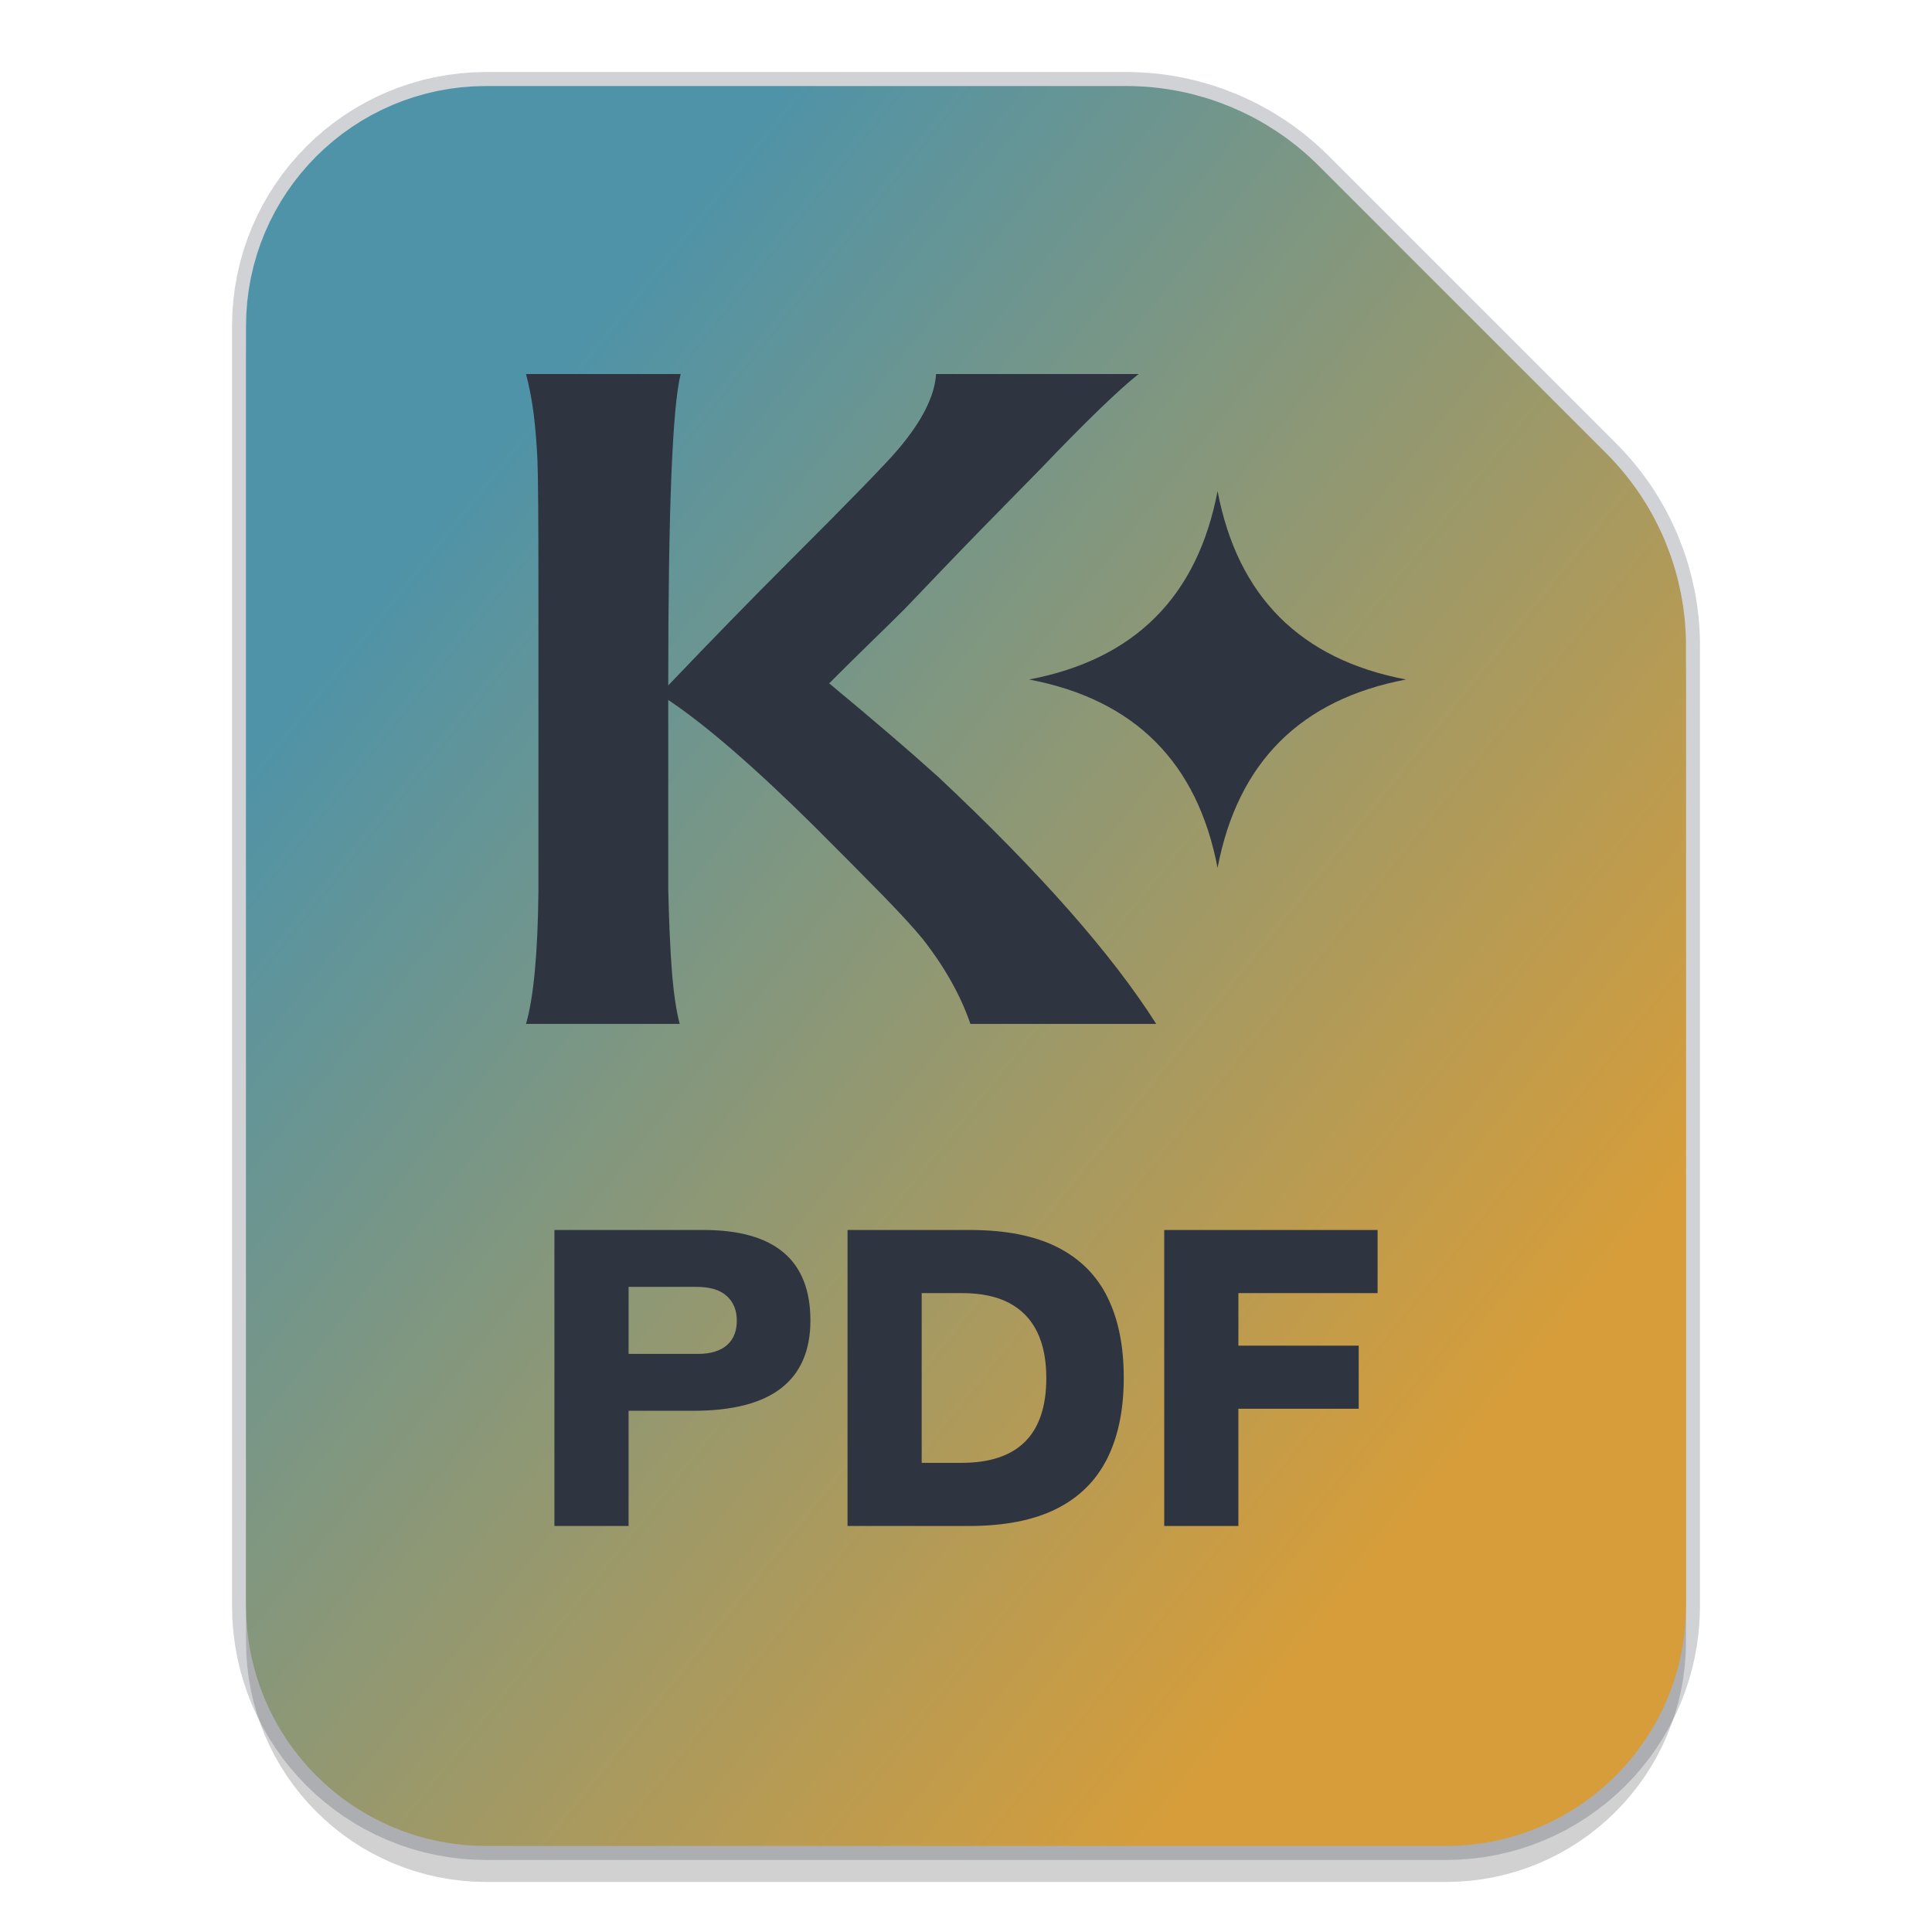
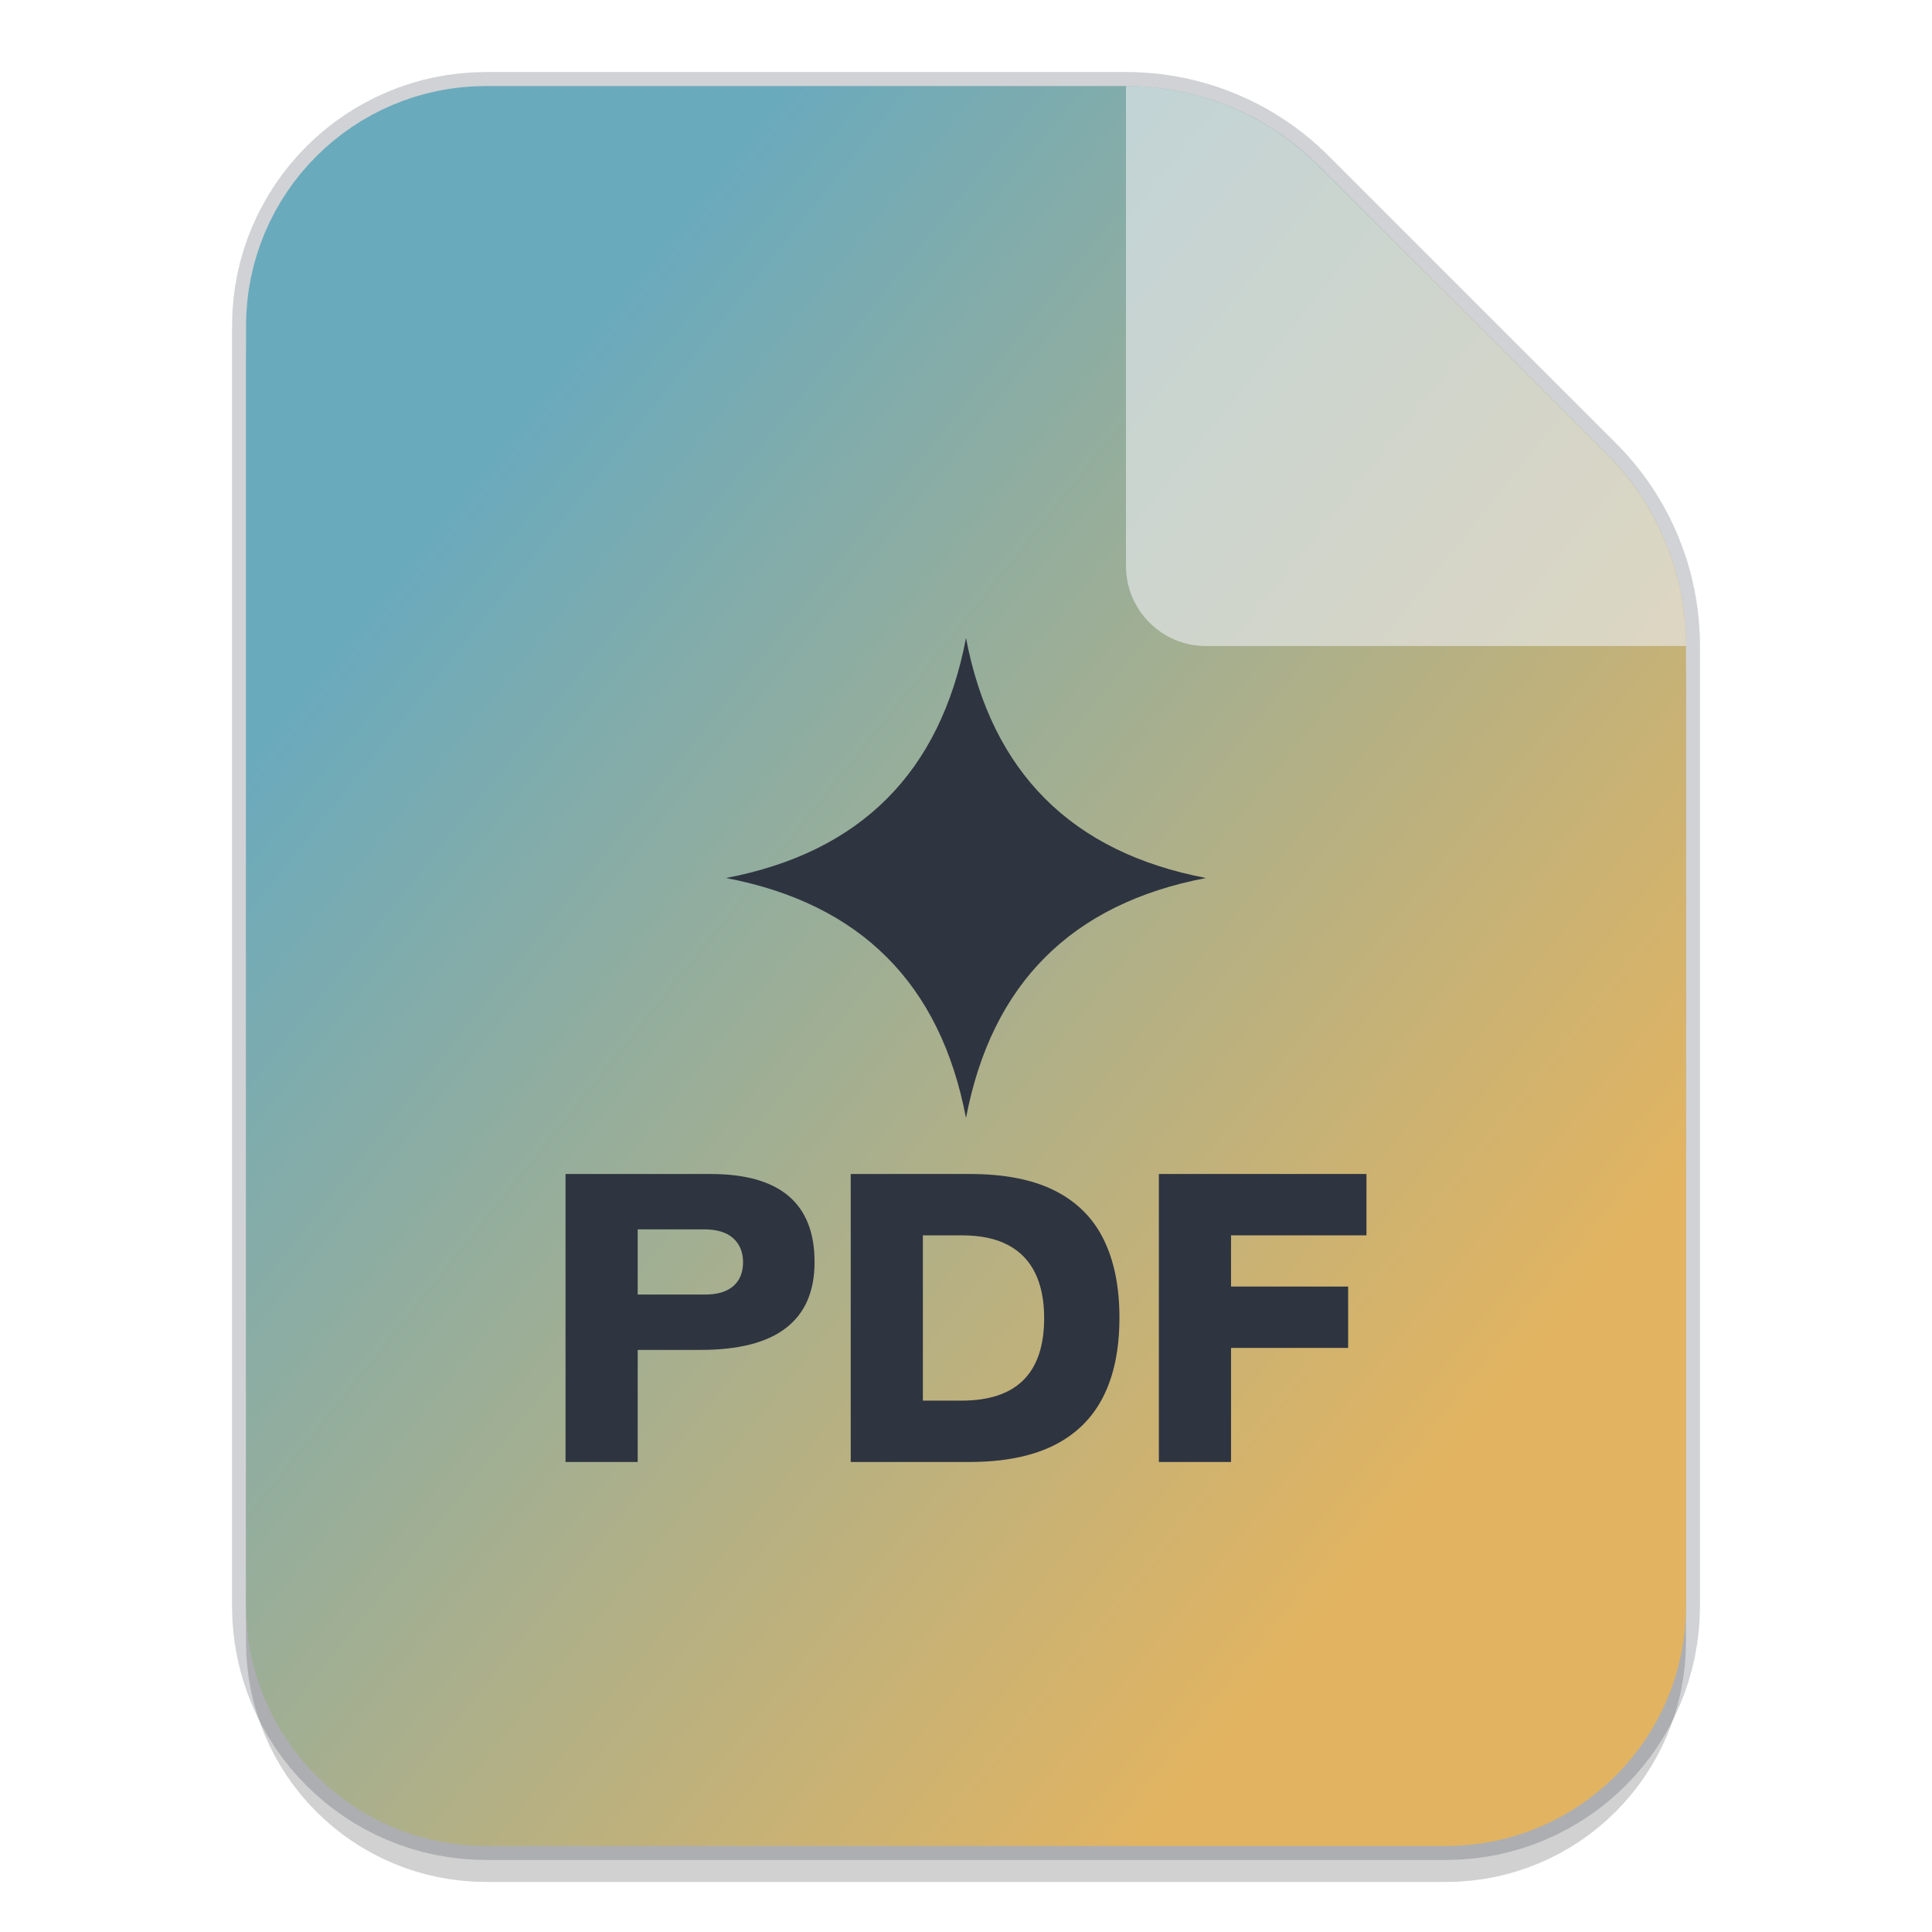
<svg xmlns="http://www.w3.org/2000/svg" width="256" height="256" viewBox="0 0 256 256">
  <defs>
    <linearGradient id="kosmos" x1="0" y1="0" x2="1" y2="1">
-       <stop offset="0.15" stop-color="#4f93a8" />
-       <stop offset="0.85" stop-color="#d69d3a" />
+       <stop offset="0.15" stop-color="#6aaabd" />
+       <stop offset="0.85" stop-color="#e2b461" />
    </linearGradient>
  </defs>
  <g transform="translate(0.8 0.8) scale(10.6)" stroke-linecap="round" stroke-linejoin="round">
    <path d="M6 22a2 2 0 0 1-2-2V4a2 2 0 0 1 2-2h8a2.4 2.4 0 0 1 1.704.706l3.588 3.588A2.4 2.4 0 0 1 20 8v12a2 2 0 0 1-2 2z" transform="translate(0 0.45)" fill="#000" fill-opacity="0.18" stroke="#000" stroke-opacity="0.18" stroke-width="2" />
    <path d="M6 22a2 2 0 0 1-2-2V4a2 2 0 0 1 2-2h8a2.4 2.4 0 0 1 1.704.706l3.588 3.588A2.4 2.4 0 0 1 20 8v12a2 2 0 0 1-2 2z" fill="none" stroke="#2e3440" stroke-opacity="0.22" stroke-width="2.35" />
    <path d="M6 22a2 2 0 0 1-2-2V4a2 2 0 0 1 2-2h8a2.4 2.4 0 0 1 1.704.706l3.588 3.588A2.4 2.4 0 0 1 20 8v12a2 2 0 0 1-2 2z" fill="url(#kosmos)" stroke="url(#kosmos)" stroke-width="2" />
-     <g transform="translate(4.575 1.787) scale(0.1375)" fill="#2e3440">
-       <path d="M28.06 20.46Q26.93 24.89 26.93 48.77Q32.69 42.73 37.78 37.64Q46.19 29.24 47.79 27.35Q51.09 23.48 51.28 20.46H69.69Q66.95 22.63 60.72 29.14Q54.77 35.18 51.75 38.34Q48.73 41.51 48.45 41.79Q47.22 43.02 45.48 44.71Q43.73 46.41 41.56 48.58Q47.60 53.59 51.47 57.08Q65.25 70.01 71.29 79.54H54.40Q53.08 75.67 50.05 71.80Q48.73 70.20 46.28 67.70Q43.83 65.20 40.24 61.61Q32.03 53.49 26.93 50.09V67.27Q27.03 71.71 27.26 74.73Q27.50 77.75 27.97 79.54H14.00Q15.04 75.96 15.13 67.46Q15.13 49.91 15.13 40.18Q15.13 30.46 15.04 28.29Q14.94 26.12 14.71 24.19Q14.47 22.25 14.00 20.46Z" />
-       <path d="M76.87 31.10Q79.61 45.49 94.00 48.23Q79.61 50.97 76.87 65.36Q74.13 50.97 59.74 48.23Q74.13 45.49 76.87 31.10Z" />
-     </g>
-     <path d="M6.855 19.000 L6.855 15.300 L8.718 15.300 C9.164 15.300 9.498 15.394 9.721 15.583 C9.943 15.771 10.055 16.054 10.055 16.431 C10.055 16.806 9.933 17.088 9.690 17.277 C9.447 17.466 9.080 17.560 8.589 17.560 L7.782 17.560 L7.782 19.000 L6.855 19.000 Z M7.782 16.849 L8.649 16.849 C8.806 16.849 8.926 16.813 9.010 16.741 C9.094 16.668 9.135 16.566 9.135 16.433 C9.135 16.305 9.094 16.202 9.010 16.126 C8.927 16.049 8.801 16.011 8.631 16.011 L7.782 16.011 L7.782 16.849 Z M10.519 19.000 L10.519 15.300 L12.049 15.300 C12.496 15.300 12.861 15.372 13.144 15.516 C13.427 15.660 13.636 15.869 13.770 16.144 C13.905 16.418 13.972 16.752 13.972 17.144 C13.972 17.548 13.902 17.887 13.762 18.163 C13.623 18.438 13.411 18.646 13.126 18.788 C12.841 18.929 12.479 19.000 12.041 19.000 L10.519 19.000 Z M11.446 18.211 L11.942 18.211 C12.650 18.211 13.004 17.858 13.004 17.150 C13.004 16.921 12.965 16.728 12.888 16.571 C12.811 16.414 12.694 16.294 12.539 16.212 C12.384 16.130 12.187 16.089 11.950 16.089 L11.446 16.089 L11.446 18.211 Z M14.478 19.000 L14.478 15.300 L17.145 15.300 L17.145 16.089 L15.405 16.089 L15.405 16.746 L16.909 16.746 L16.909 17.535 L15.405 17.535 L15.405 19.000 L14.478 19.000 Z" fill="#2e3440" />
+     <path d="M14 1A3.4 3.4 0 0 1 16.411 2.003L19.996 5.587A3.4 3.4 0 0 1 21 8H15a1 1 0 0 1-1-1z" fill="#eceff4" fill-opacity="0.6" />
+     <path d="M12 7.9Q12.48 10.42 15.0 10.9Q12.48 11.38 12 13.9Q11.52 11.38 9.0 10.9Q11.52 10.42 12 7.9Z" fill="#2e3440" />
+     <path d="M6.994 18.200 L6.994 14.600 L8.806 14.600 C9.241 14.600 9.566 14.692 9.782 14.875 C9.999 15.059 10.107 15.334 10.107 15.701 C10.107 16.065 9.989 16.339 9.752 16.523 C9.516 16.707 9.159 16.799 8.681 16.799 L7.896 16.799 L7.896 18.200 L6.994 18.200 Z M7.896 16.107 L8.740 16.107 C8.893 16.107 9.009 16.072 9.091 16.002 C9.172 15.931 9.213 15.831 9.213 15.702 C9.213 15.578 9.172 15.478 9.091 15.404 C9.010 15.329 8.887 15.292 8.722 15.292 L7.896 15.292 L7.896 16.107 Z M10.559 18.200 L10.559 14.600 L12.047 14.600 C12.482 14.600 12.838 14.670 13.113 14.810 C13.389 14.950 13.592 15.154 13.722 15.421 C13.853 15.688 13.918 16.013 13.918 16.394 C13.918 16.787 13.851 17.117 13.715 17.385 C13.579 17.653 13.373 17.856 13.095 17.994 C12.818 18.131 12.466 18.200 12.040 18.200 L10.559 18.200 Z M11.461 17.433 L11.944 17.433 C12.633 17.433 12.977 17.089 12.977 16.400 C12.977 16.178 12.939 15.990 12.864 15.837 C12.789 15.684 12.676 15.567 12.524 15.487 C12.373 15.407 12.182 15.367 11.951 15.367 L11.461 15.367 L11.461 17.433 Z M14.411 18.200 L14.411 14.600 L17.006 14.600 L17.006 15.367 L15.313 15.367 L15.313 16.007 L16.777 16.007 L16.777 16.774 L15.313 16.774 L15.313 18.200 L14.411 18.200 Z" fill="#2e3440" />
  </g>
</svg>
